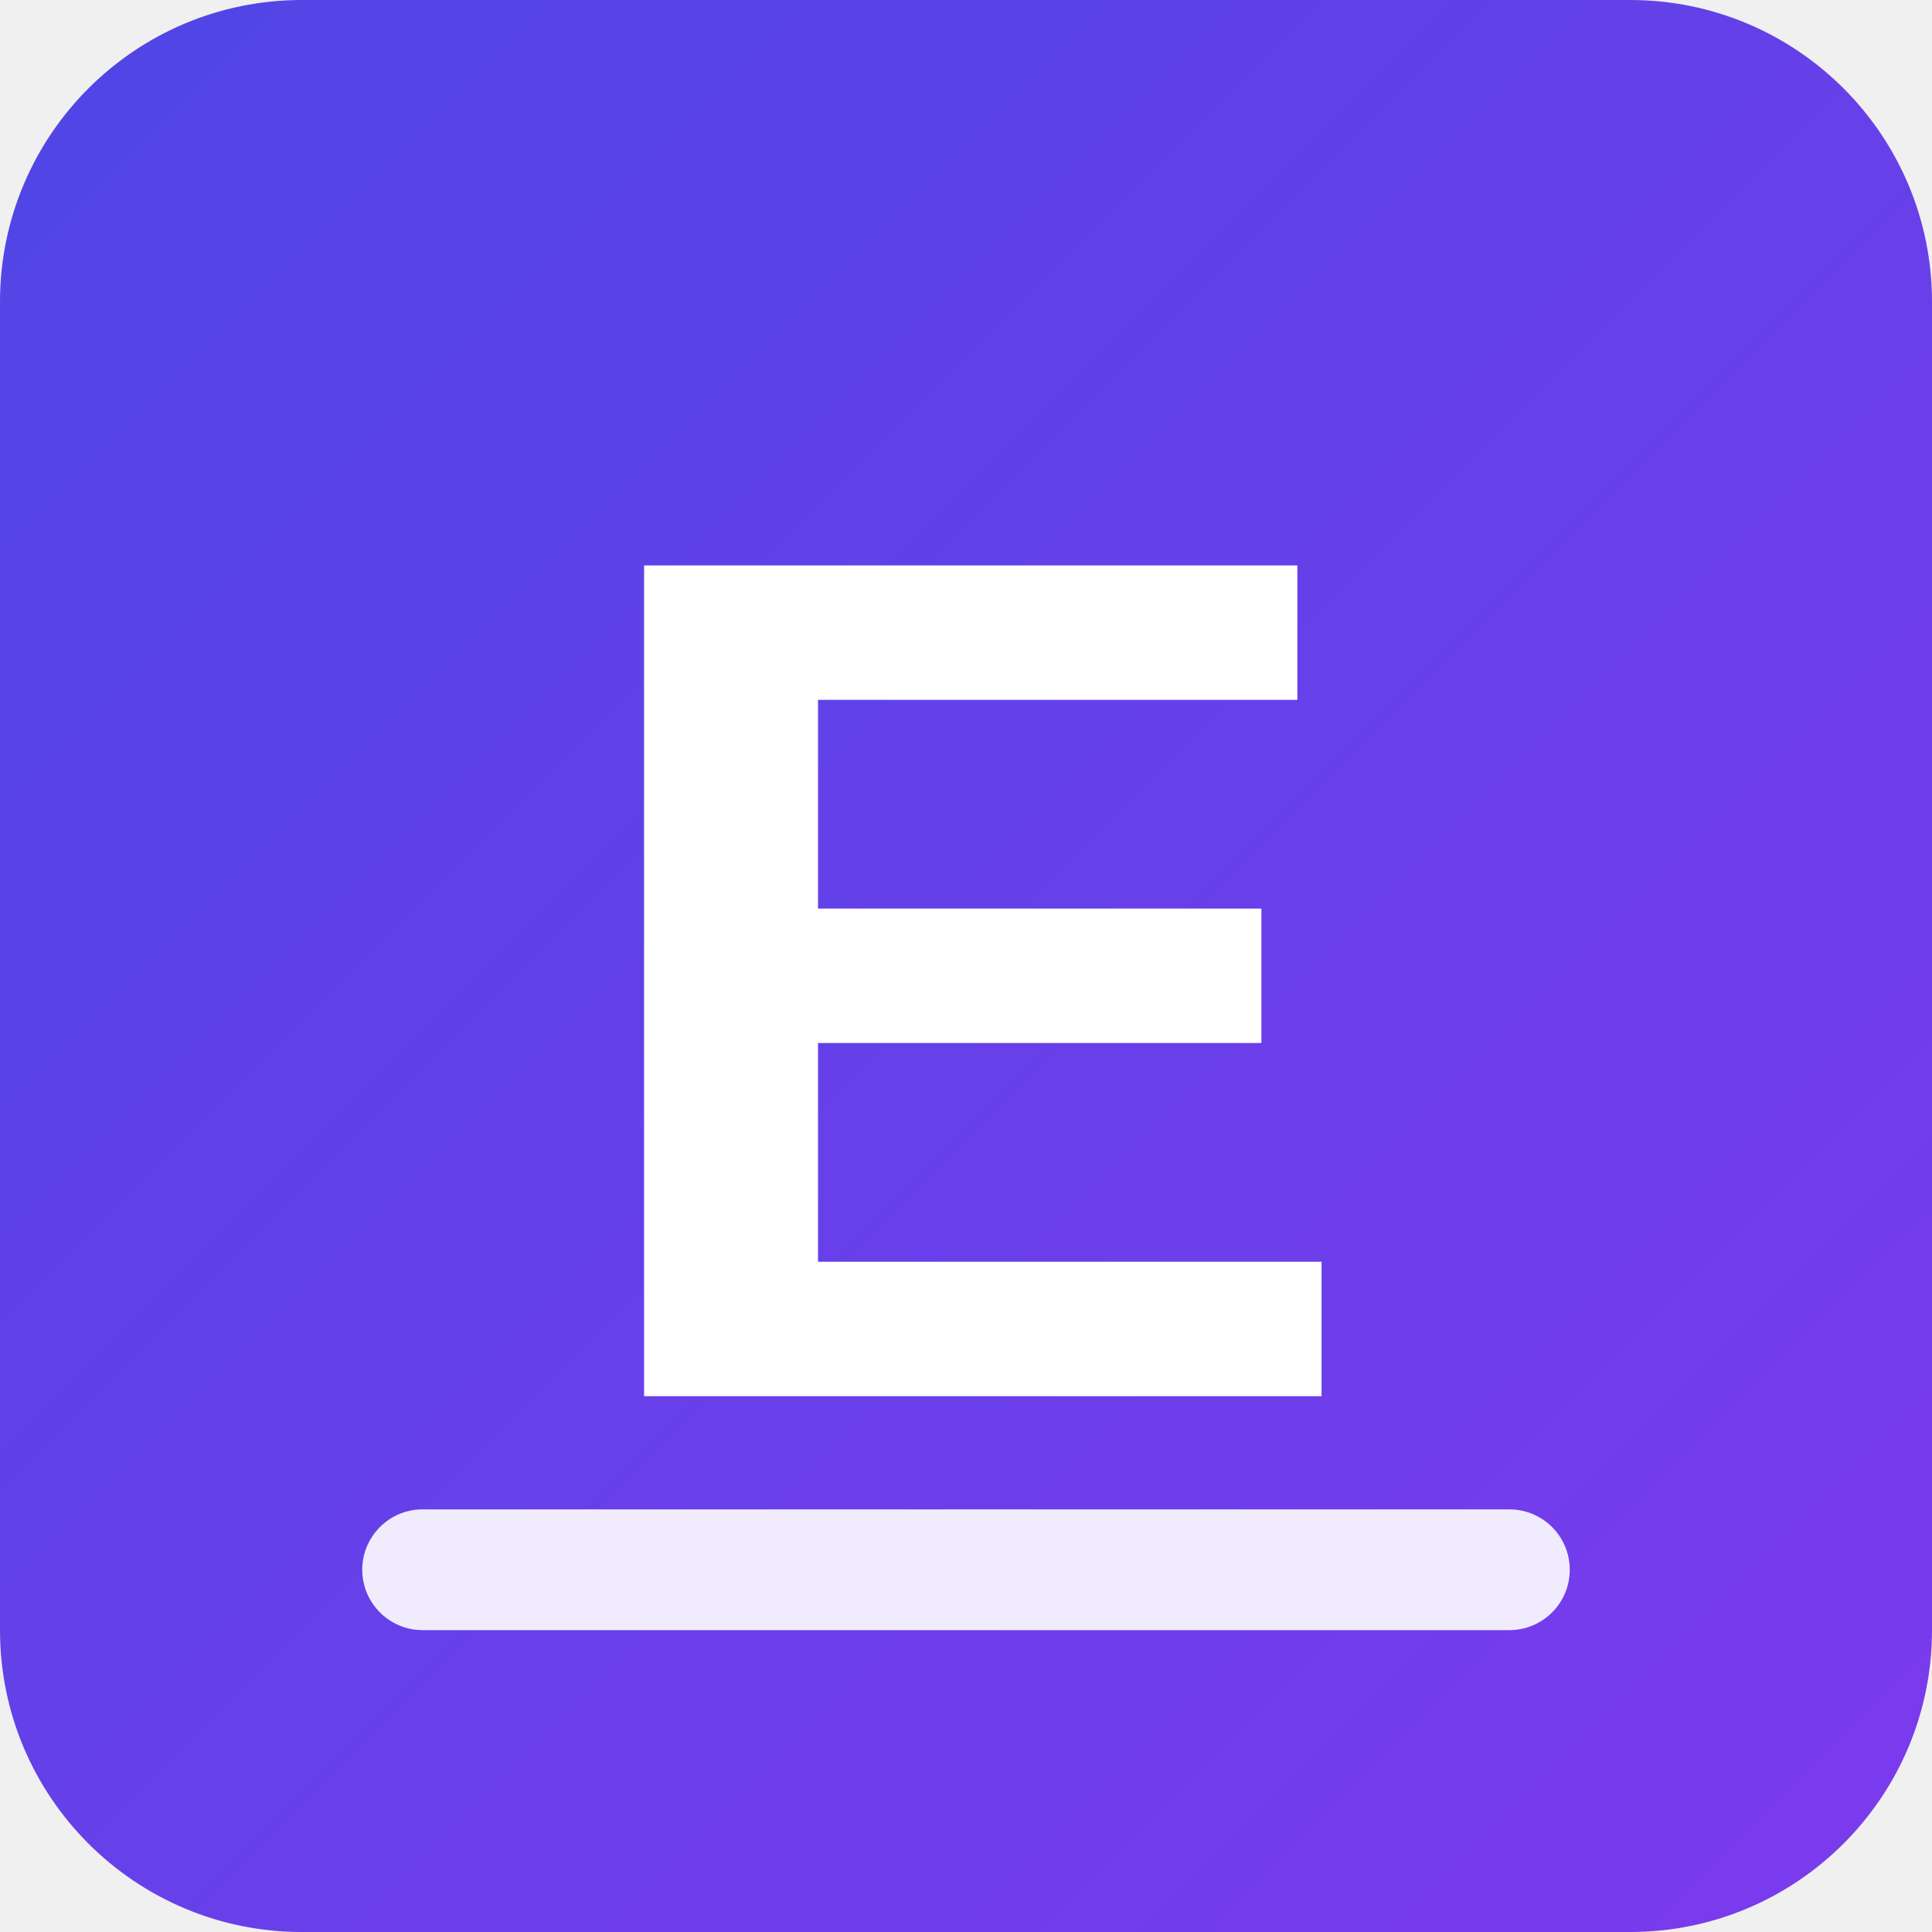
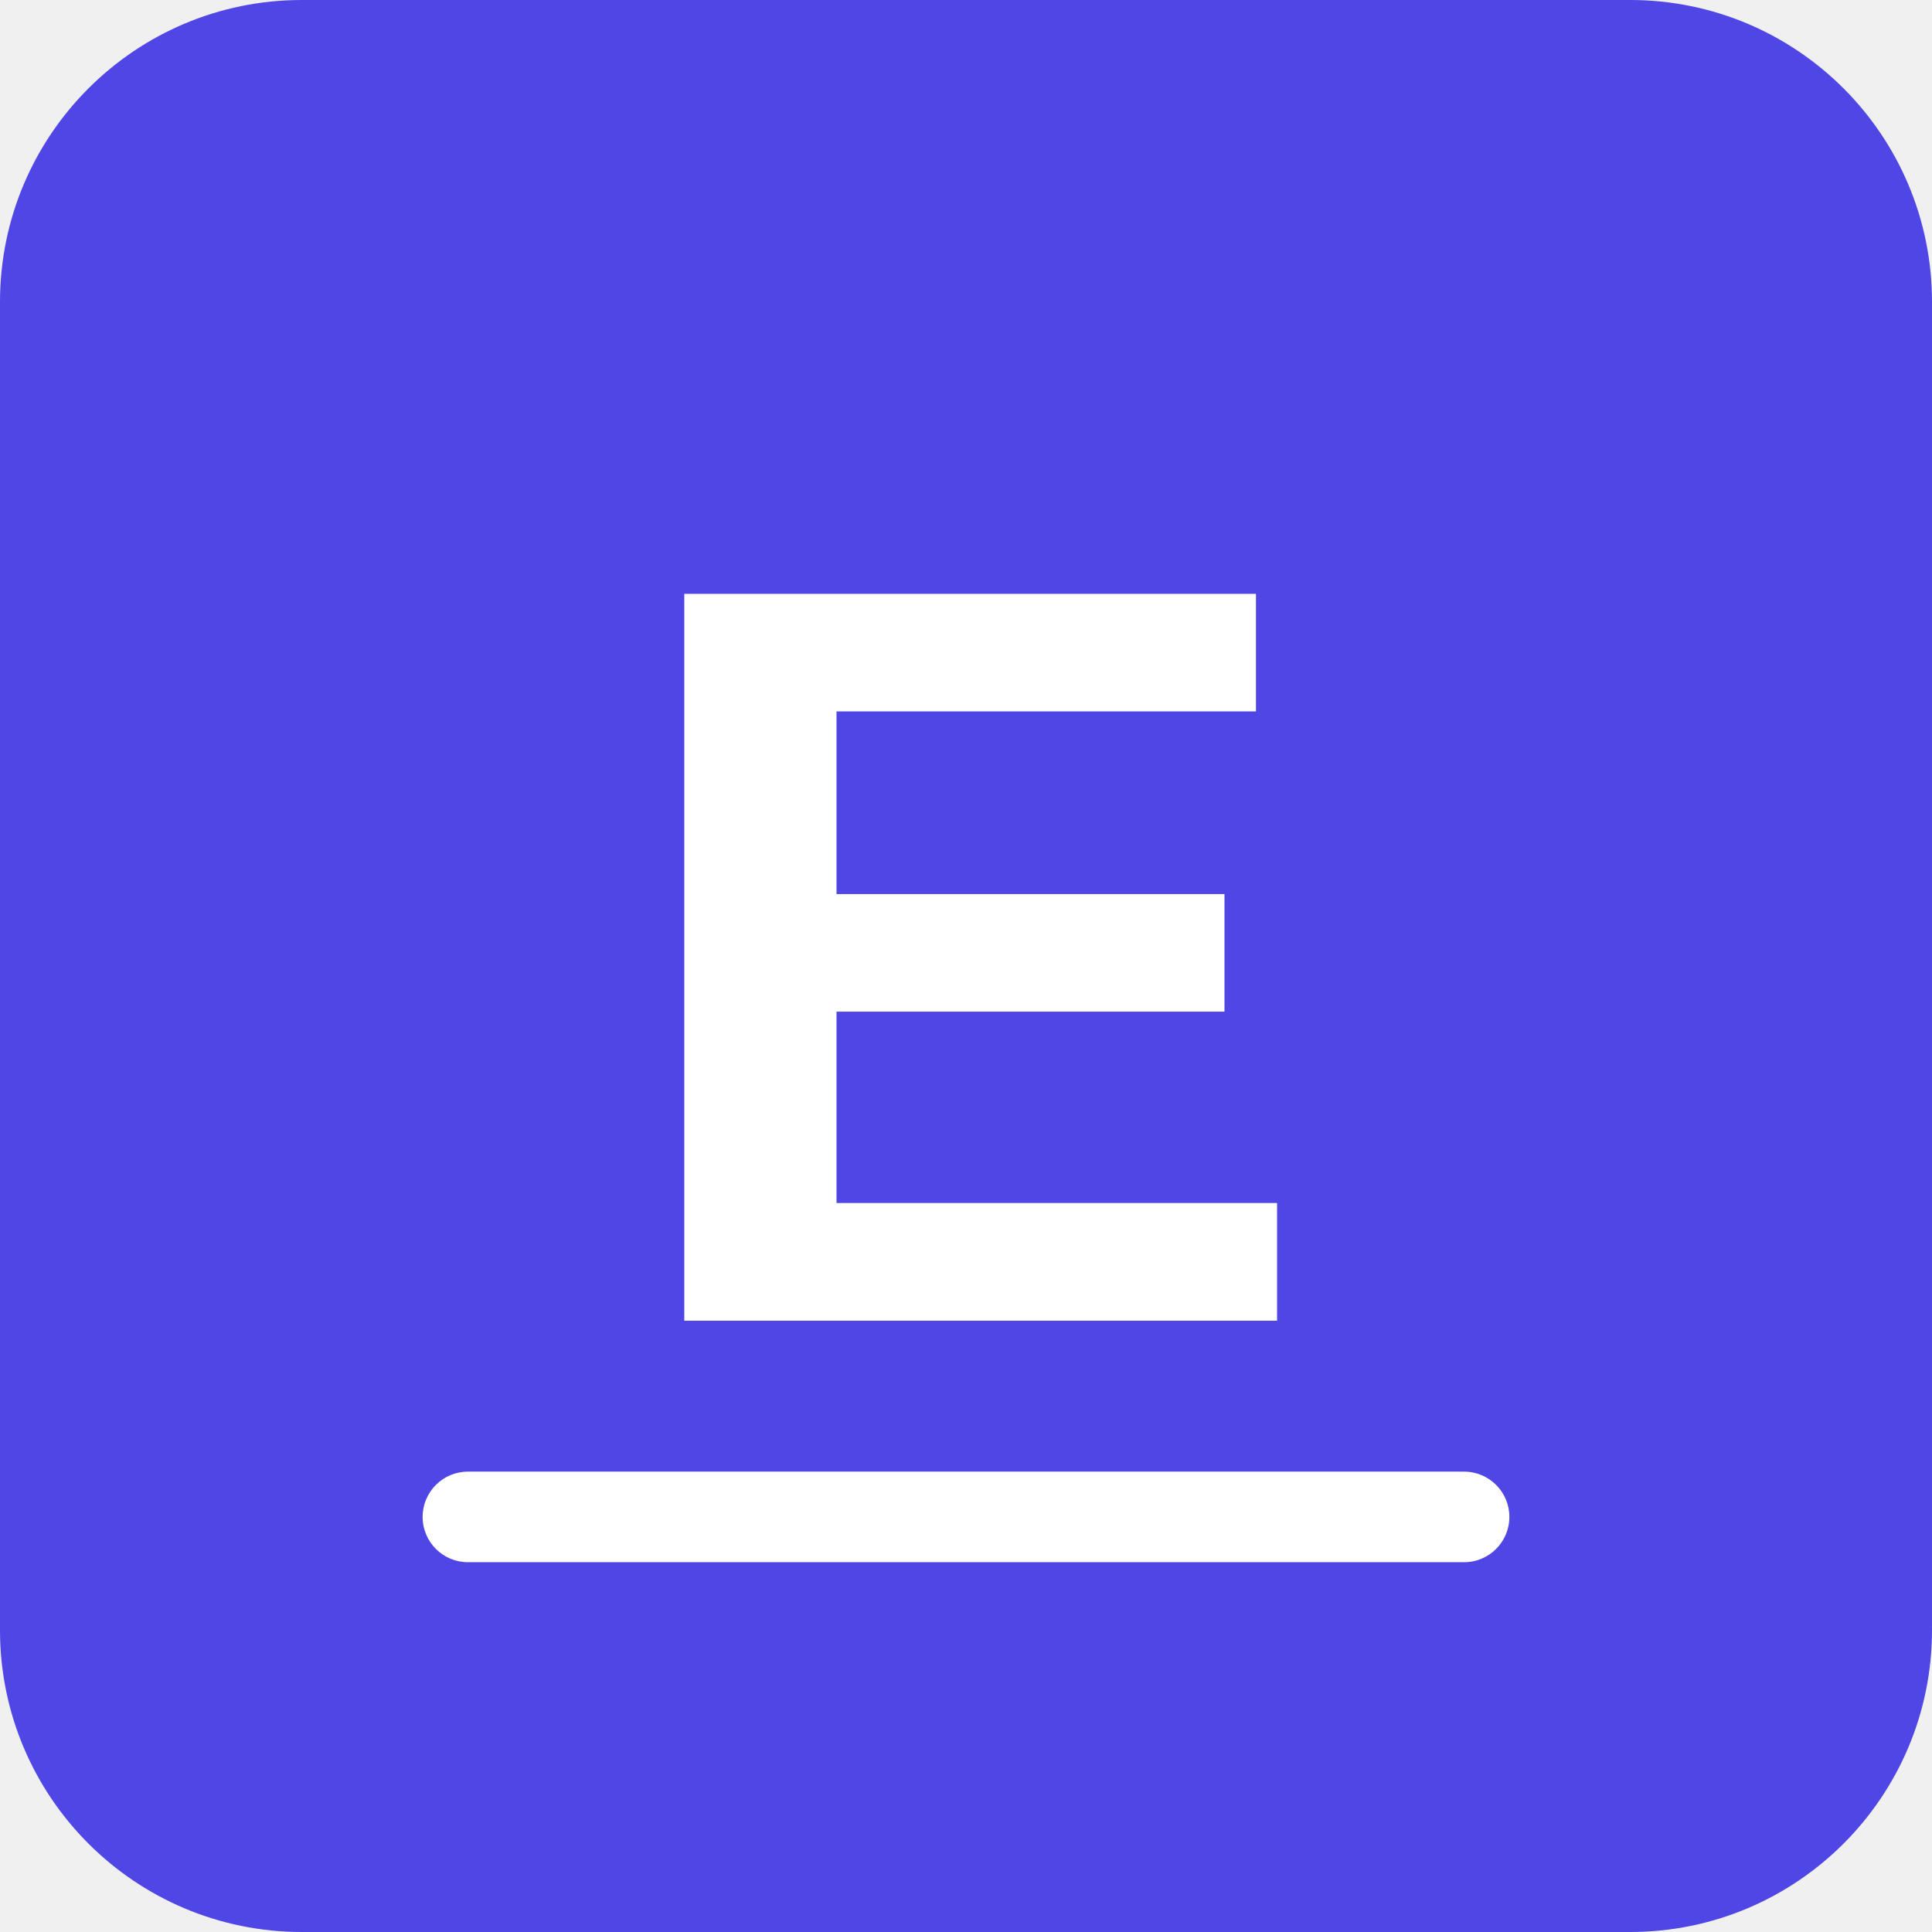
<svg xmlns="http://www.w3.org/2000/svg" viewBox="0 0 256 256">
-   <defs>
-     <linearGradient id="bg" x1="0%" y1="0%" x2="100%" y2="100%">
-       <stop offset="0%" style="stop-color:#4F46E5" />
-       <stop offset="100%" style="stop-color:#7C3AED" />
-     </linearGradient>
-   </defs>
-   <rect width="256" height="256" rx="40" fill="url(#bg)" />
-   <text x="128" y="185" text-anchor="middle" font-family="Arial Black, Arial, sans-serif" font-size="160" font-weight="900" fill="white">E</text>
-   <rect x="48" y="200" width="160" height="16" rx="8" fill="white" opacity="0.9" />
+   <rect width="256" height="256" rx="40" fill="#4F46E5" />
+   <text x="128" y="175" text-anchor="middle" font-family="Arial, sans-serif" font-size="140" font-weight="bold" fill="#FFFFFF">E</text>
+   <rect x="56" y="195" width="144" height="12" rx="6" fill="#FFFFFF" />
</svg>
